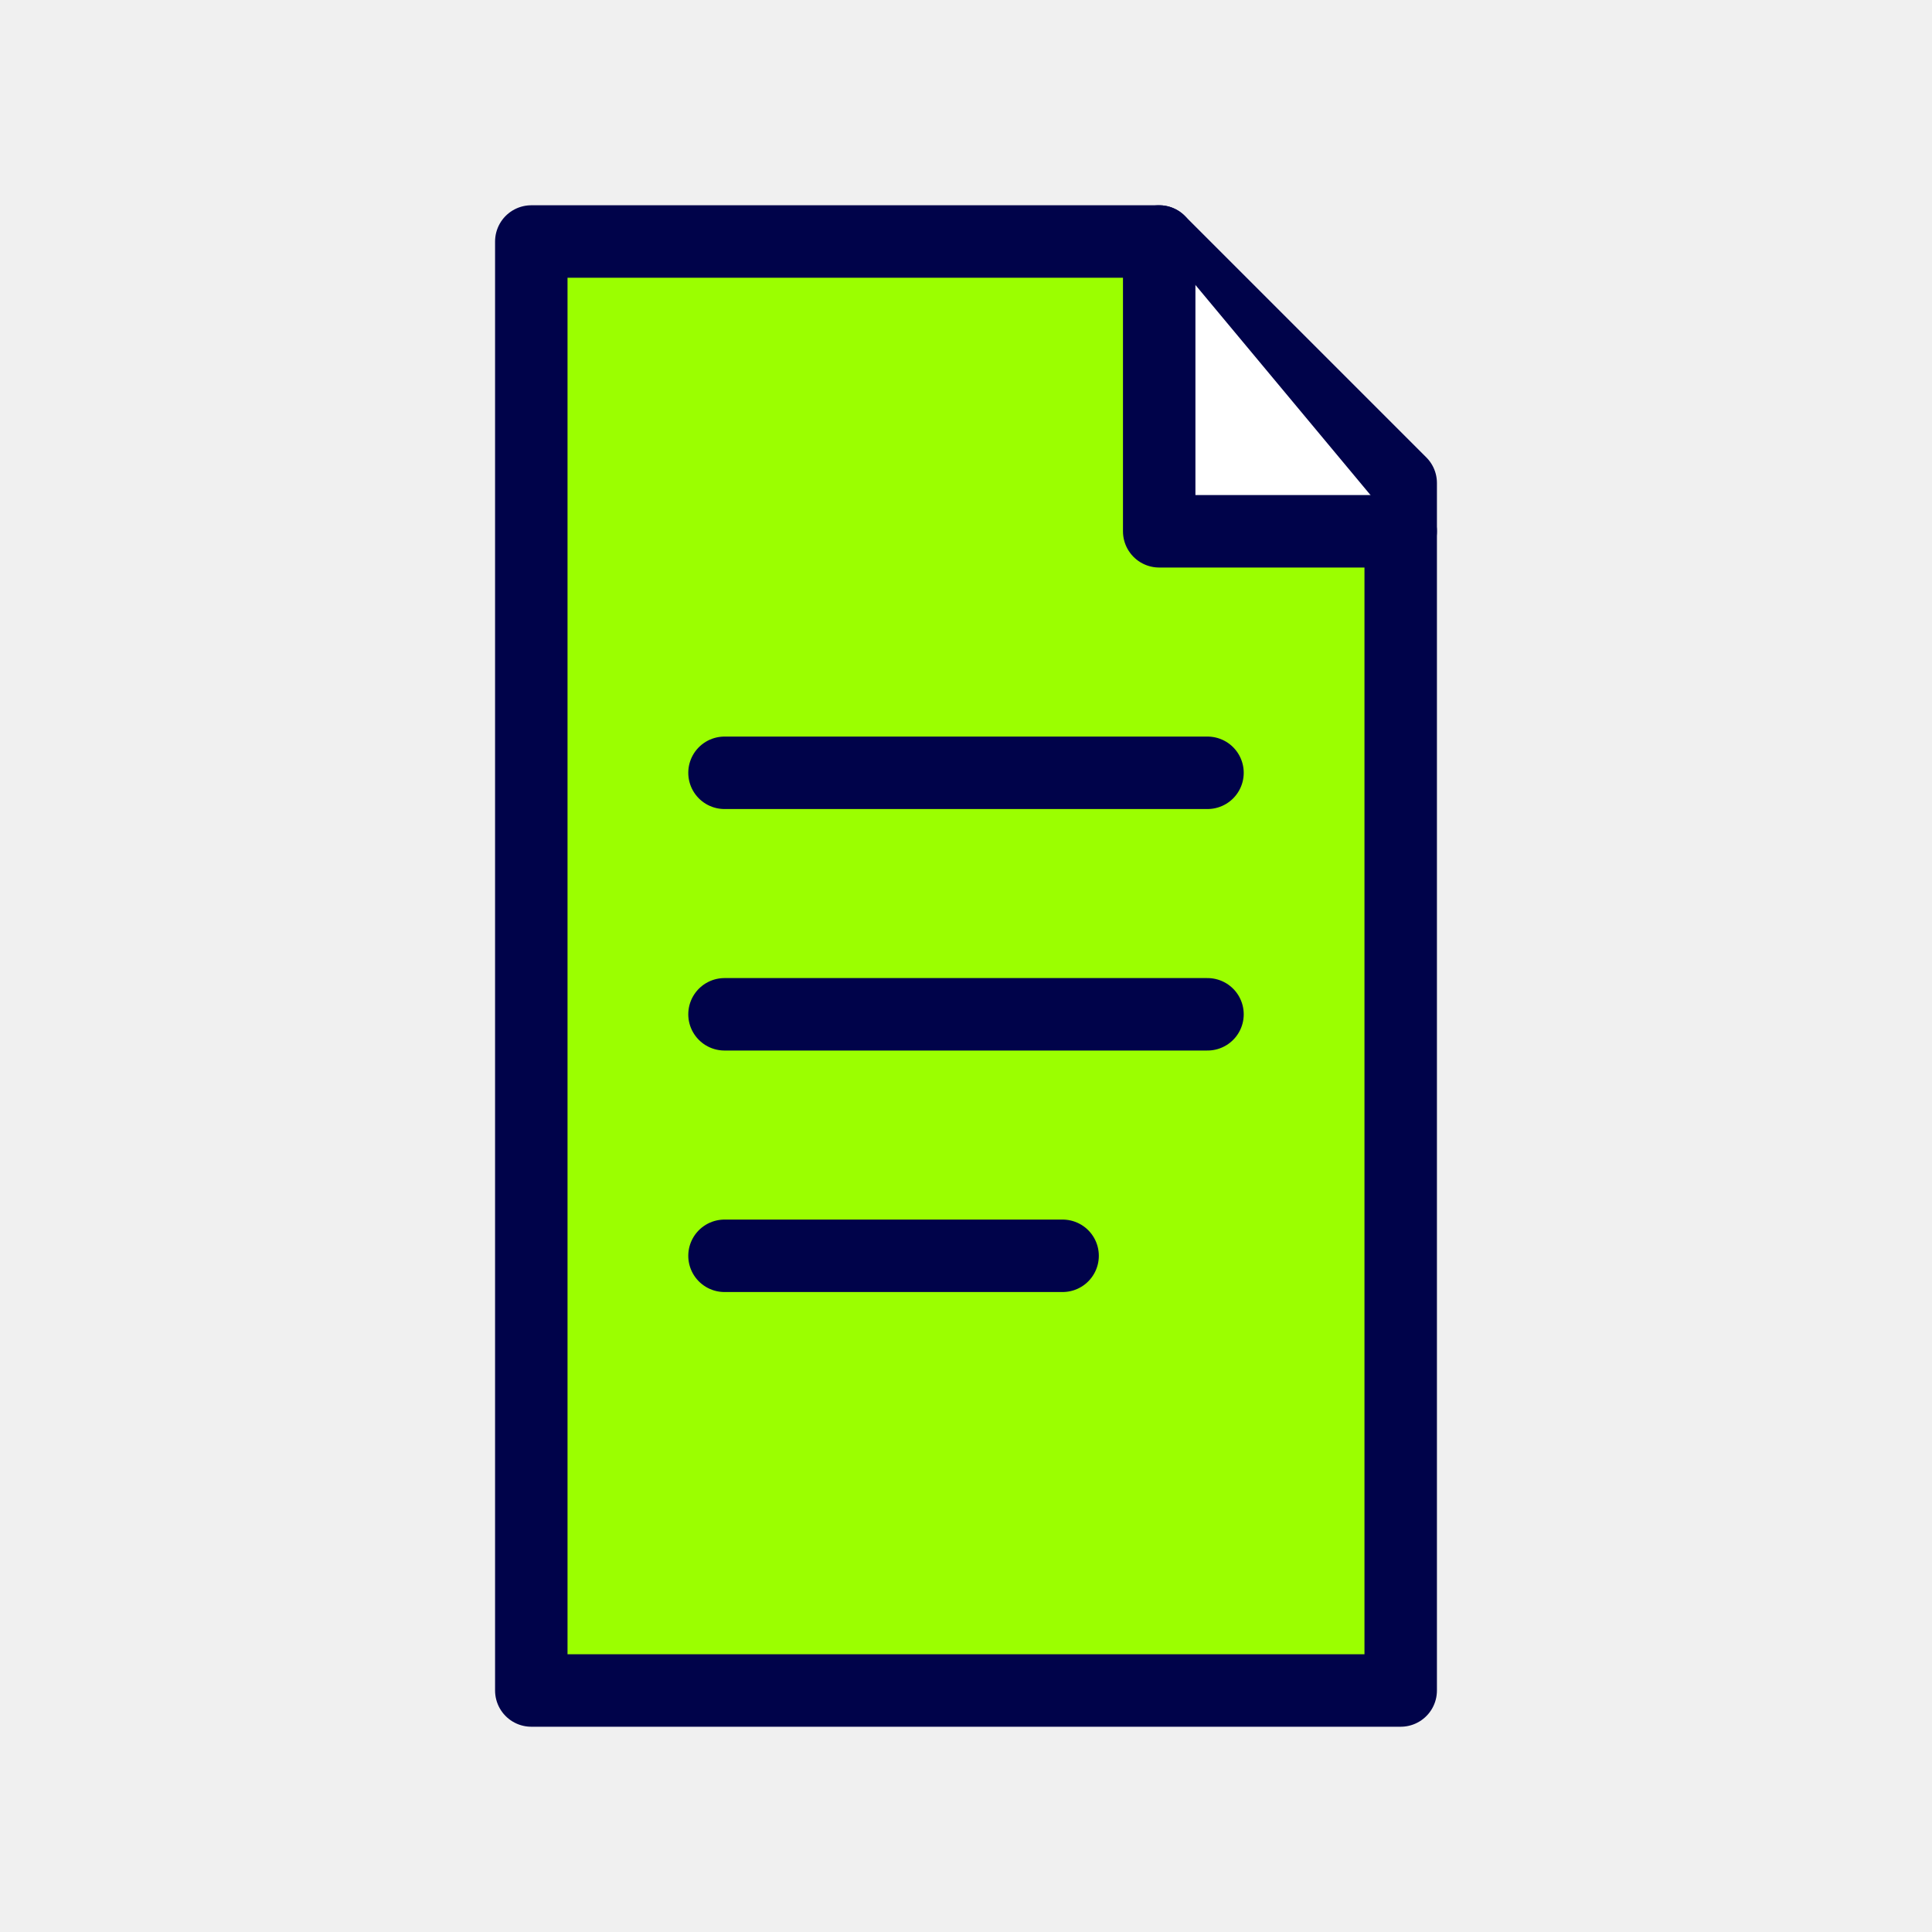
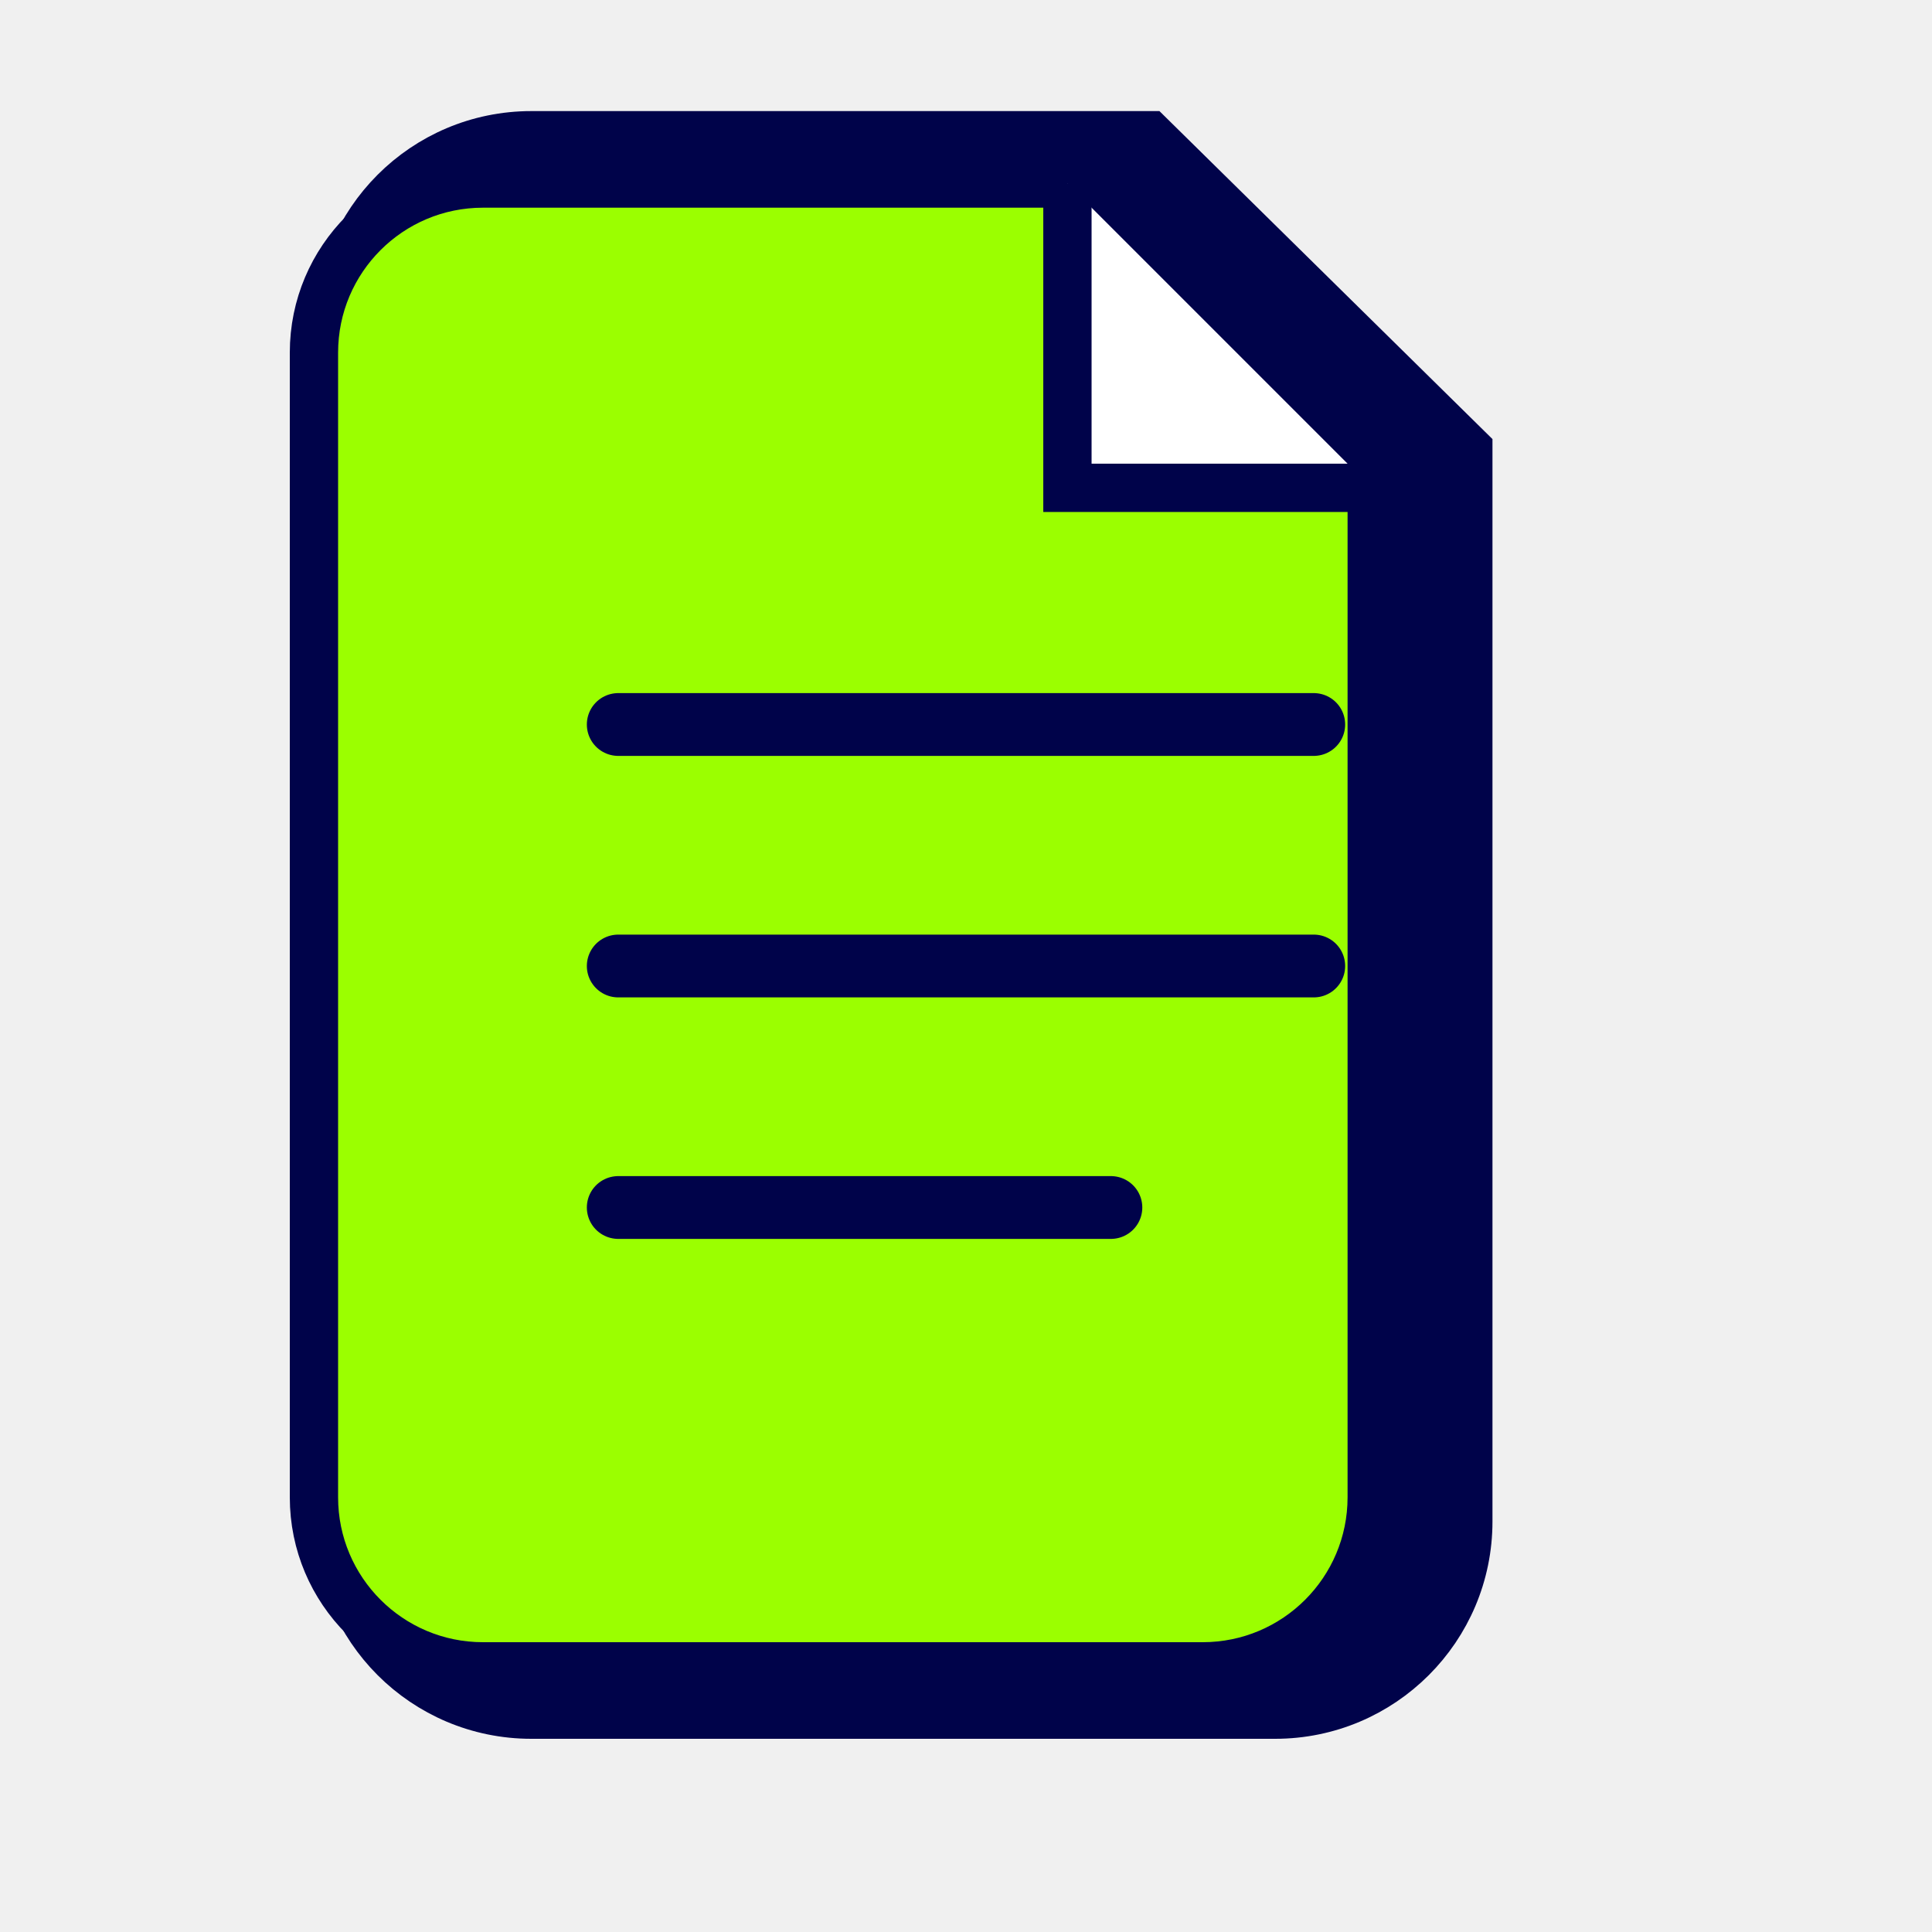
- <svg xmlns="http://www.w3.org/2000/svg" width="40" height="40" viewBox="0 0 40 40" fill="none">
-   <g stroke="#00034a" stroke-width="1.5" stroke-linecap="round" stroke-linejoin="round">
-     <path d="M11 5h13l5 5v25H11z" fill="#9bff00" />
-     <path d="M24 5v6h5" fill="#ffffff" />
-     <path d="M15 16h10M15 21h10M15 26h7" fill="none" />
+ <svg xmlns="http://www.w3.org/2000/svg" fill="none" viewBox="0 0 40 40" height="40" width="40">
+   <g clip-path="url(#a)">
+     <path fill="#00034a" stroke="#00034a" d="M11 2.8h12.8l6.6 6.5v22.2a4 4 0 0 1-4 4H11a4 4 0 0 1-4-4V6.8a4 4 0 0 1 4-4Z" stroke-width="1" />
+     <path fill="#9bff00" stroke="#00034a" d="M10 3.8h12.1l6.3 6.2v21a3.5 3.5 0 0 1-3.5 3.5H10a3.5 3.5 0 0 1-3.5-3.5V7.3A3.5 3.5 0 0 1 10 3.8Z" stroke-width="1" />
+     <path fill="#ffffff" stroke="#00034a" d="M22.1 3.8v6.3h6.3" stroke-width="1" />
+     <path stroke="#00034a" stroke-linecap="round" d="M12.8 15h14.4M12.8 20h14.4M12.8 25h10.2" stroke-width="1.3" />
  </g>
+   <defs>
+     <clipPath id="a">
+       <path fill="#ffffff" d="M0 0h40v40H0z" stroke-width="1" />
+     </clipPath>
+   </defs>
</svg>
